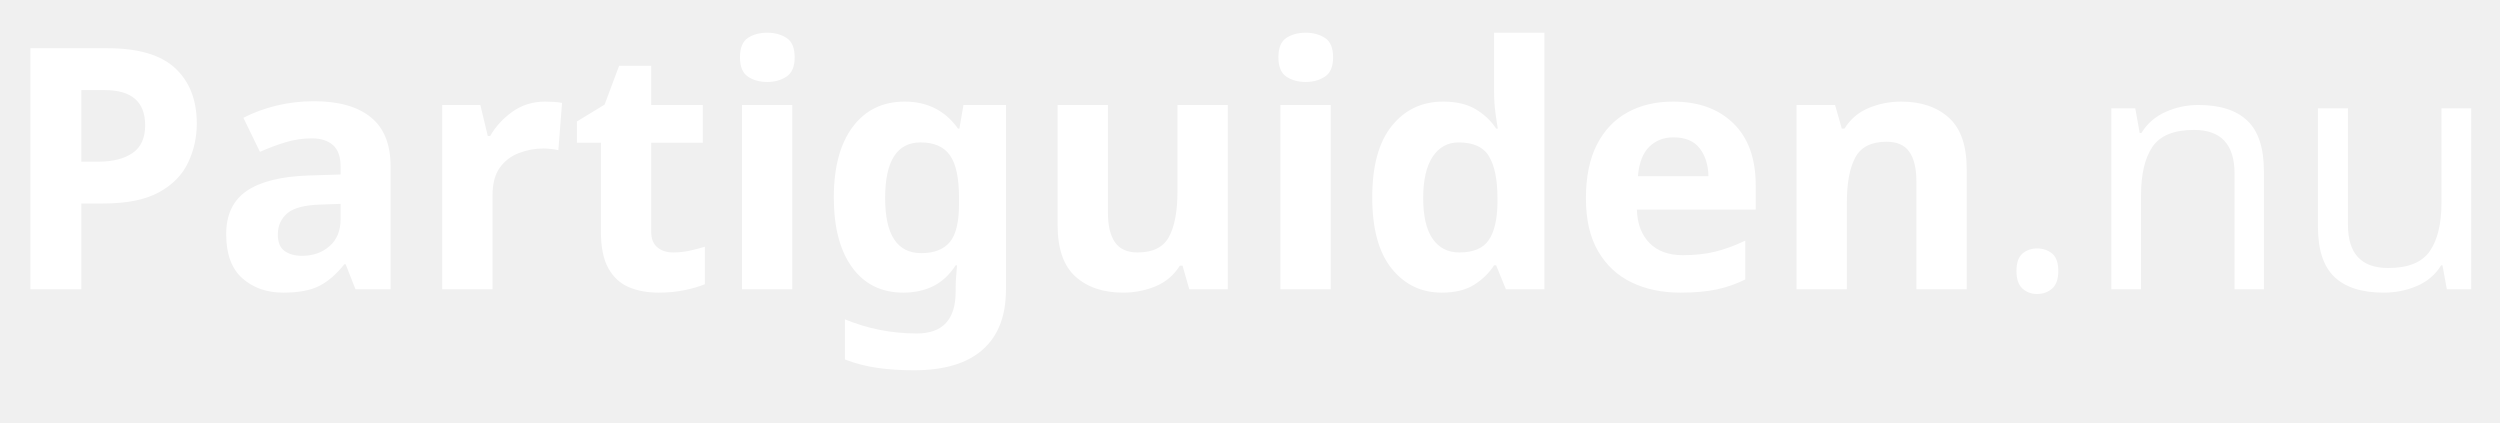
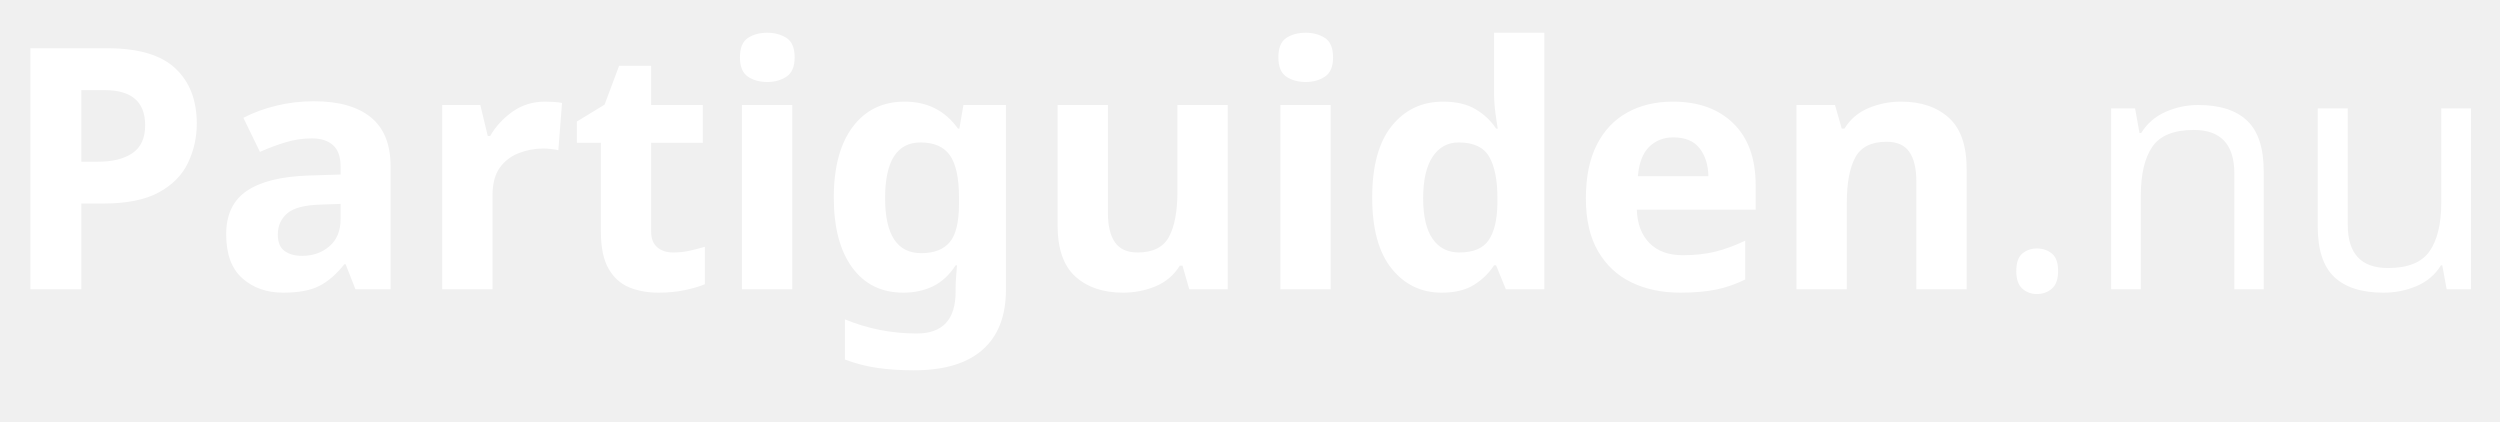
- <svg xmlns="http://www.w3.org/2000/svg" id="Lager_1" data-name="Lager 1" viewBox="0 0 740.58 125.05">
+ <svg xmlns="http://www.w3.org/2000/svg" width="740.6" height="125" viewBox="0 0 740.6 125">
  <defs>
-     <style>.cls-1{font-size:100px;fill:#fff;font-family:NotoSans-Bold, Noto Sans;}.cls-2{font-weight:700;}.cls-3{font-family:NotoSans, Noto Sans;}</style>
+     <style>.a{font-size:100px;fill:#fff;font-family:NotoSans-Bold, Noto Sans;}.b{font-weight:700;}.c{font-family:NotoSans, Noto Sans;}</style>
  </defs>
-   <text class="cls-1" transform="translate(0 85.69)">
-     <tspan class="cls-2">Partiguiden</tspan>
-     <tspan class="cls-3" x="590.14" y="0">.nu</tspan>
+   <text class="a" transform="translate(0 85.7)">
+     <tspan class="b">Partiguiden</tspan>
+     <tspan class="c" x="590.1" y="0">.nu</tspan>
  </text>
</svg>
